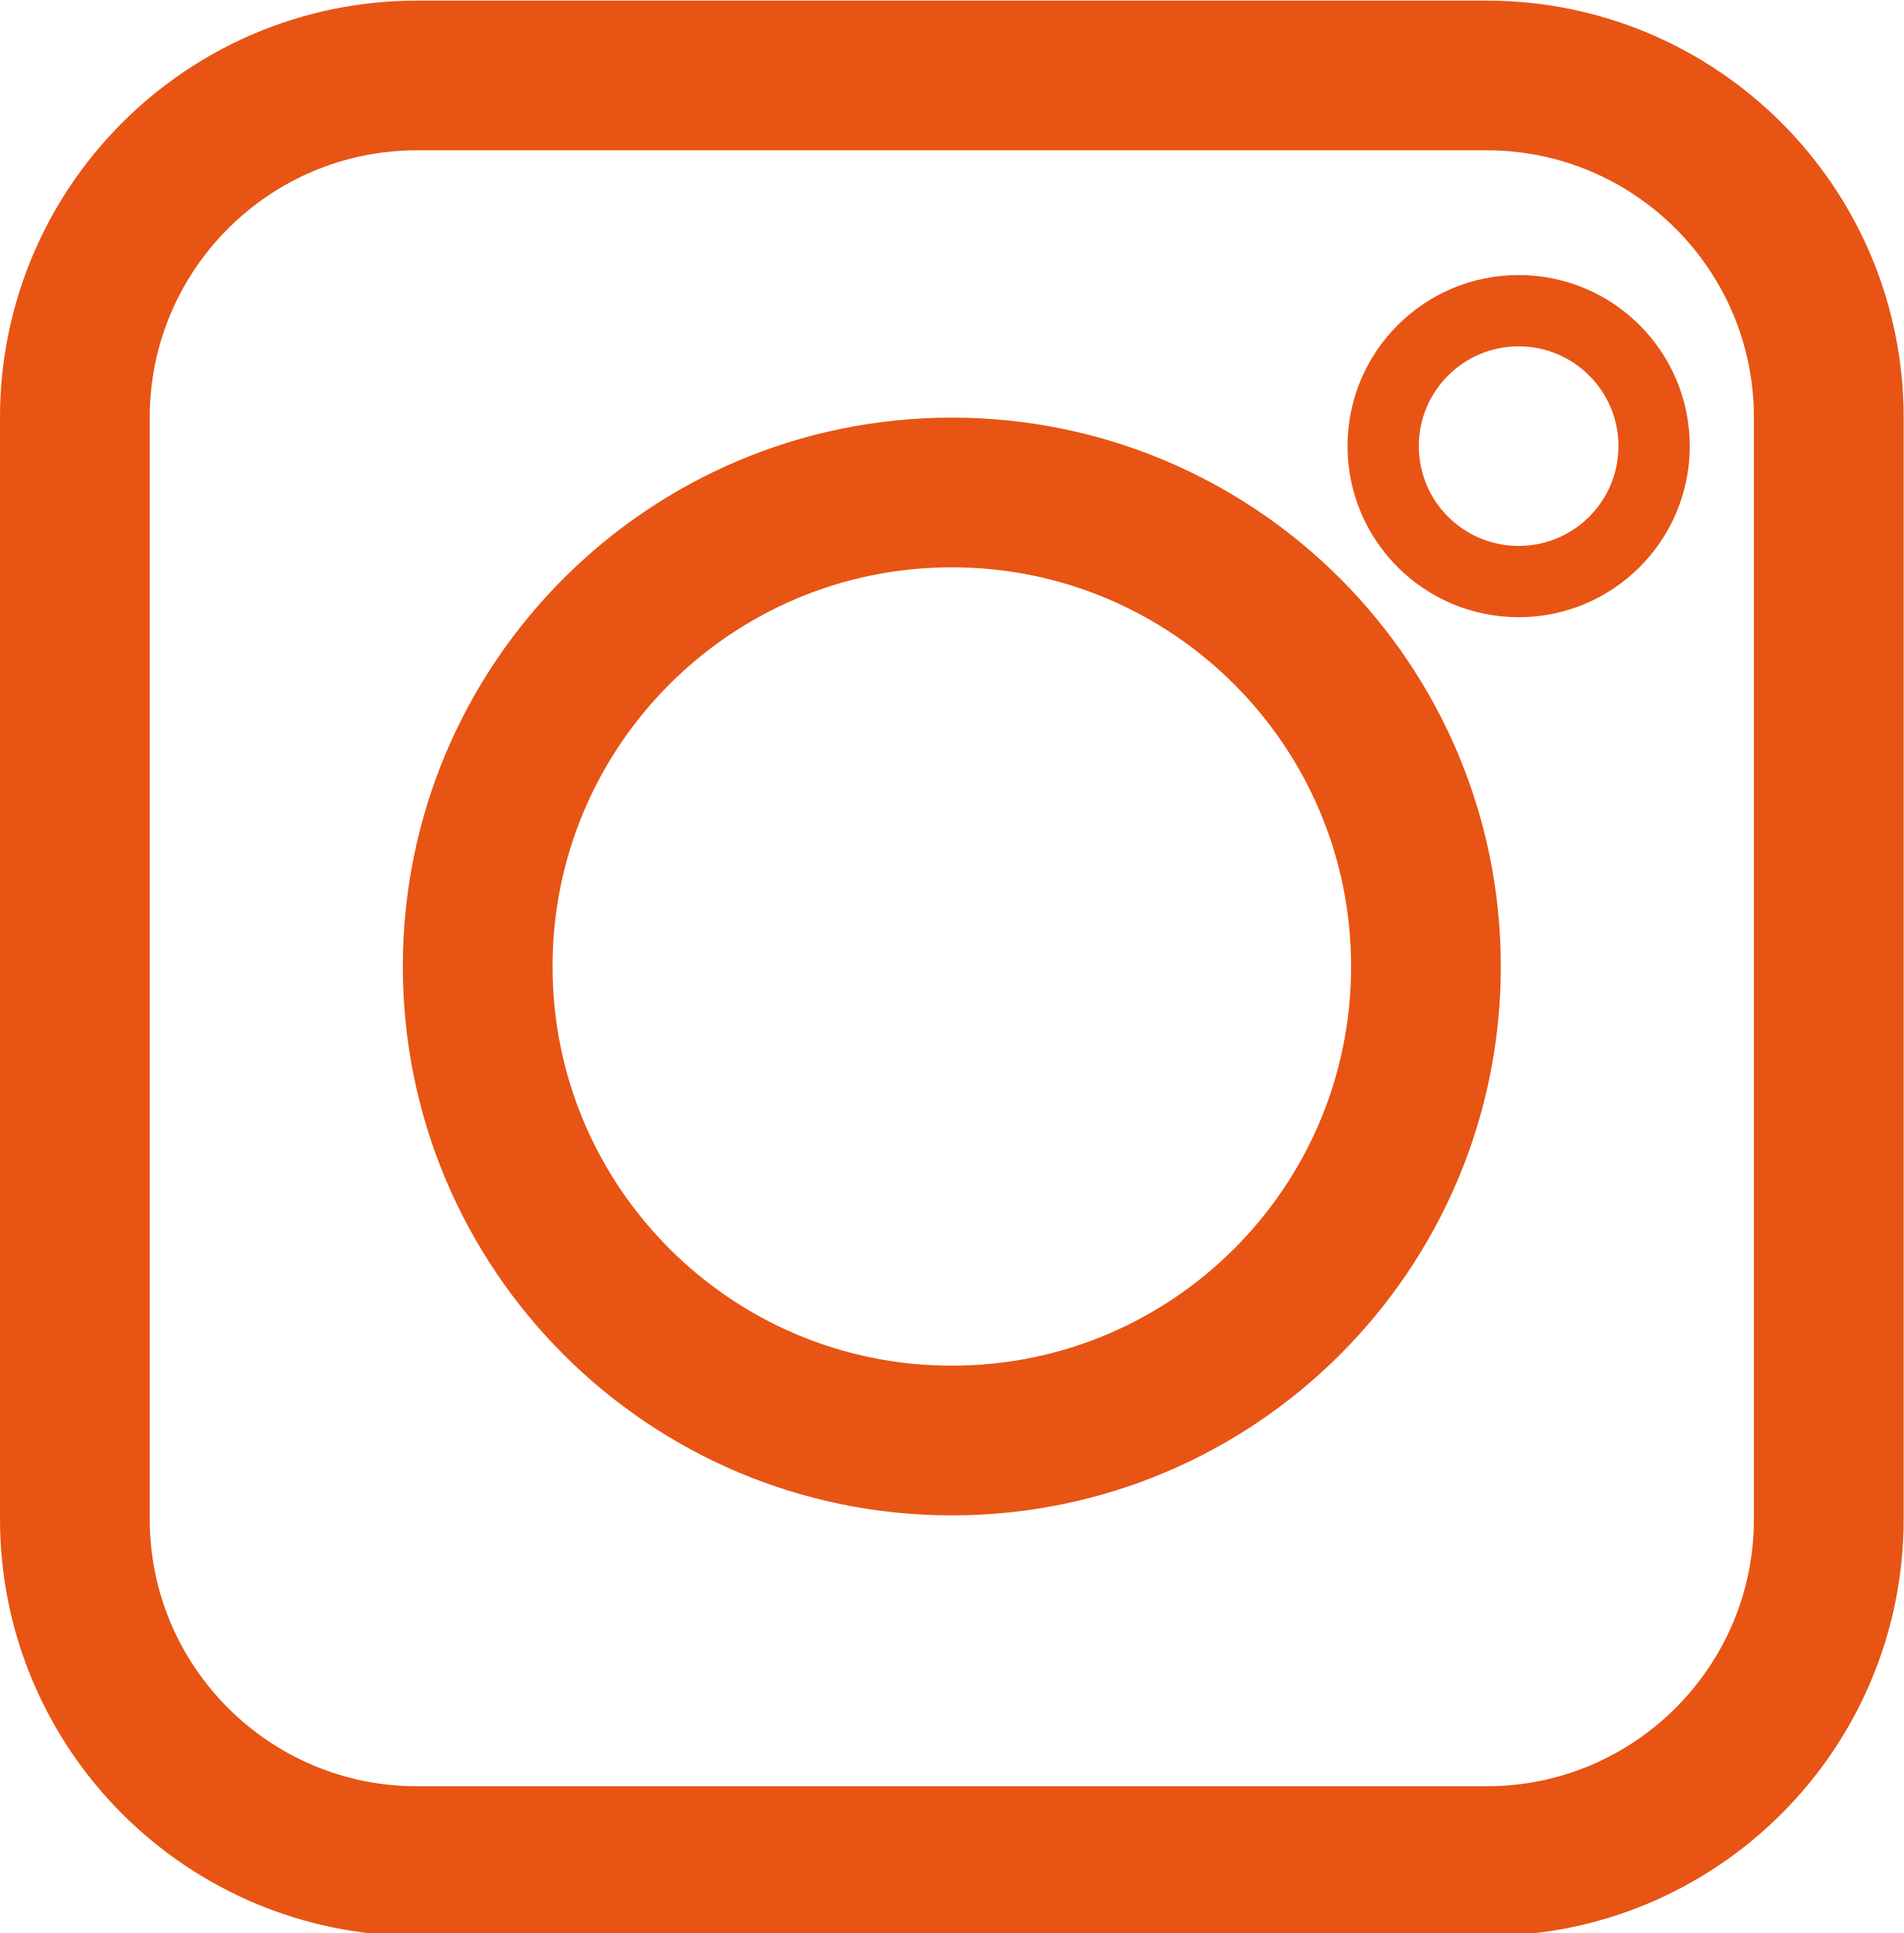
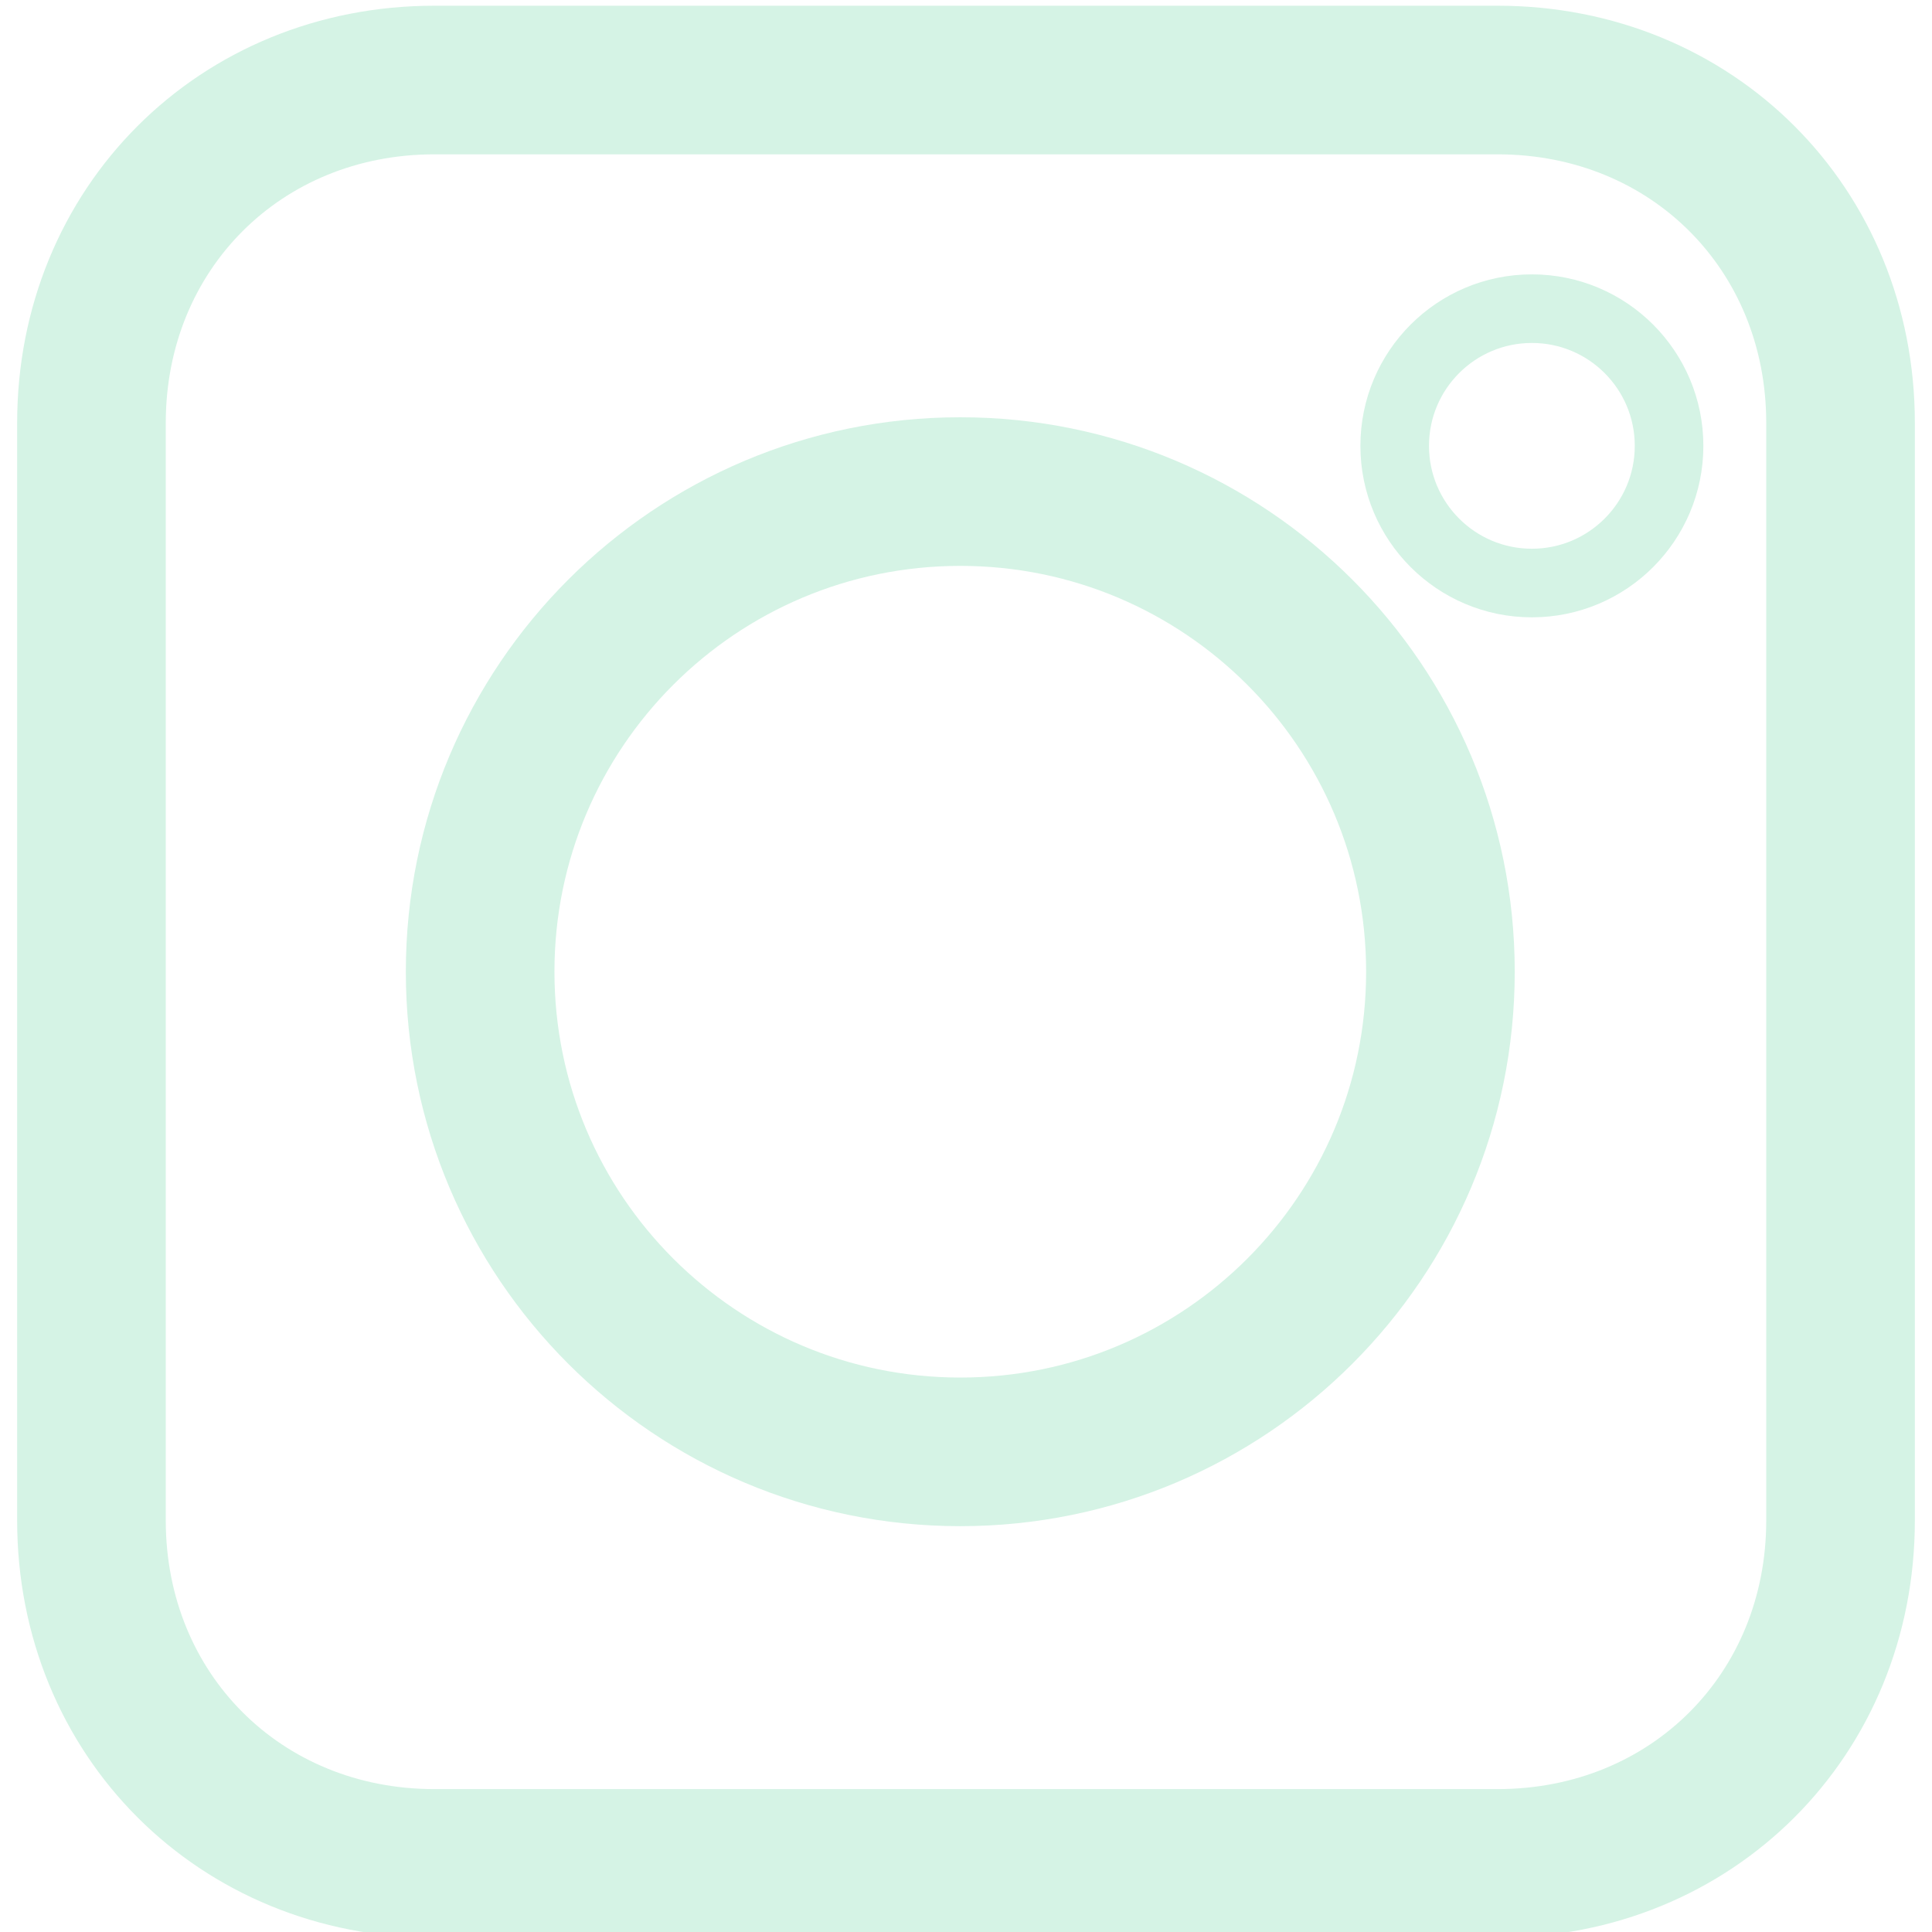
- <svg xmlns="http://www.w3.org/2000/svg" xml:space="preserve" width="64px" height="65px" version="1.1" style="shape-rendering:geometricPrecision; text-rendering:geometricPrecision; image-rendering:optimizeQuality; fill-rule:evenodd; clip-rule:evenodd" viewBox="0 0 5.34 5.42">
+ <svg xmlns="http://www.w3.org/2000/svg" xml:space="preserve" width="20px" height="20px" version="1.1" style="shape-rendering:geometricPrecision; text-rendering:geometricPrecision; image-rendering:optimizeQuality; fill-rule:evenodd; clip-rule:evenodd" viewBox="0 0 1.67 1.69">
  <defs>
    <style type="text/css">
   
-     .str0 {stroke:#E85414;stroke-width:0.42;stroke-miterlimit:22.926}
-     .str1 {stroke:#E85414;stroke-width:0.2;stroke-miterlimit:22.926}
-     .fil0 {fill:none}
+     .str0 {stroke:#D5F3E5;stroke-width:0.13;stroke-miterlimit:22.926}
+     .str1 {stroke:#D5F3E5;stroke-width:0.06;stroke-miterlimit:22.926}
+     .fil0 {fill:none;fill-rule:nonzero}
   
  </style>
  </defs>
  <g id="Iconos">
-     <g id="_2321936132320">
-       <circle class="fil0 str0" cx="2.67" cy="2.71" r="1.33" />
-       <circle class="fil0 str1" cx="4.26" cy="1.25" r="0.38" />
-       <rect class="fil0 str0" x="0.21" y="0.21" width="4.92" height="5.01" rx="0.96" ry="0.96" />
+     <g id="_2321861708176">
+       <circle class="fil0 str0" cx="0.83" cy="0.85" r="0.42" />
+       <circle class="fil0 str1" cx="1.33" cy="0.39" r="0.12" />
+       <path class="fil0 str0" d="M0.37 0.07l0.93 0c0.17,0 0.3,0.13 0.3,0.3l0 0.96c0,0.17 -0.13,0.3 -0.3,0.3l-0.93 0c-0.17,0 -0.3,-0.13 -0.3,-0.3l0 -0.96c0,-0.17 0.13,-0.3 0.3,-0.3z" />
    </g>
  </g>
</svg>
